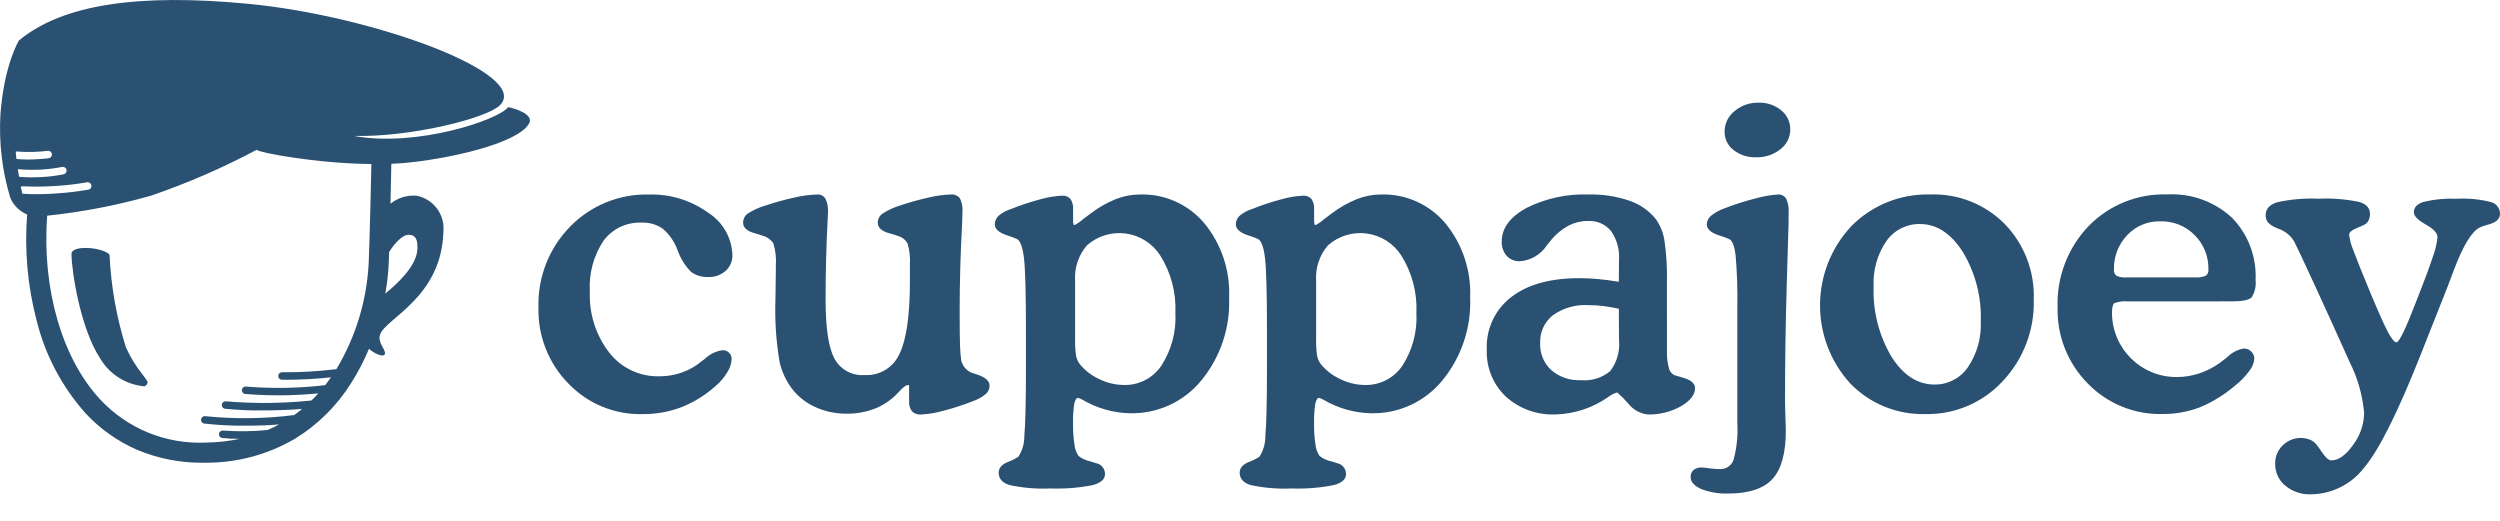
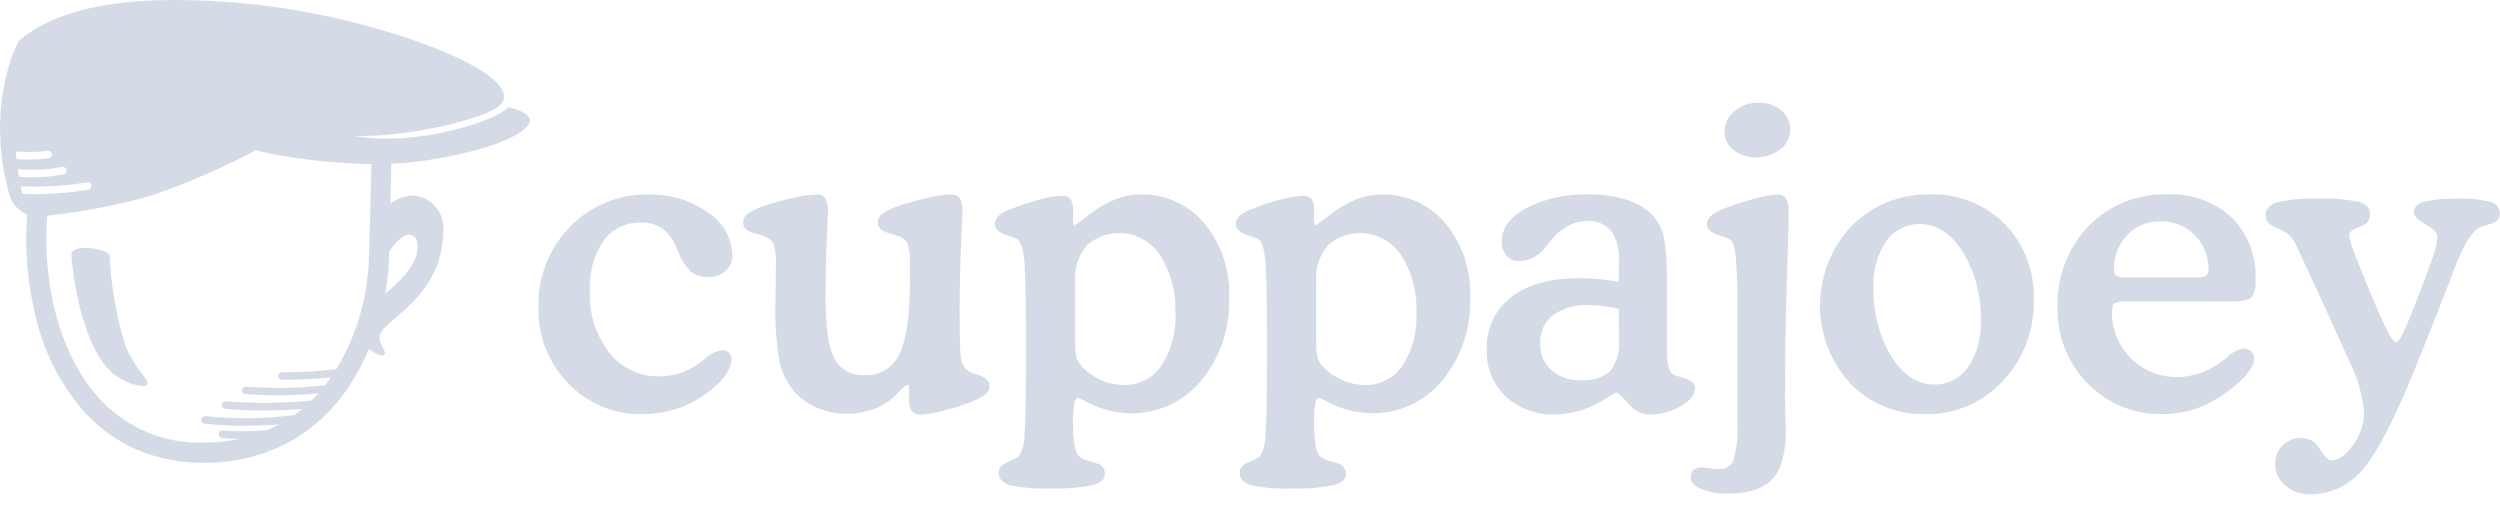
<svg xmlns="http://www.w3.org/2000/svg" width="288.02" height="60" viewBox="0 0 288.02 60">
-   <path id="Path_446" data-name="Path 446" d="M88.3,856.768a12.745,12.745,0,0,1,3.646-9.318,12.247,12.247,0,0,1,9.1-3.7,11.073,11.073,0,0,1,6.79,2.085,6.012,6.012,0,0,1,2.807,4.881,2.364,2.364,0,0,1-.78,1.829,2.849,2.849,0,0,1-1.992.71,3.129,3.129,0,0,1-1.98-.582,6.709,6.709,0,0,1-1.584-2.562,5.945,5.945,0,0,0-1.7-2.434,3.985,3.985,0,0,0-2.423-.688,5.187,5.187,0,0,0-4.391,2.086,9.513,9.513,0,0,0-1.572,5.835,10.767,10.767,0,0,0,2.237,7.059,7.083,7.083,0,0,0,5.73,2.725,7.9,7.9,0,0,0,2.294-.326,7.4,7.4,0,0,0,2.015-.955q.327-.234.932-.7a3.756,3.756,0,0,1,2.027-1.024,1.006,1.006,0,0,1,1.094,1.094,3.028,3.028,0,0,1-.512,1.467,6.152,6.152,0,0,1-1.305,1.538,13.241,13.241,0,0,1-3.972,2.469,12.406,12.406,0,0,1-4.484.792,11.43,11.43,0,0,1-8.537-3.53A12.042,12.042,0,0,1,88.3,856.768ZM131,867.553v-1.723c0-.062-.011-.1-.034-.116a.191.191,0,0,0-.1-.023q-.28,0-.862.6c-.14.156-.249.272-.326.35a7.351,7.351,0,0,1-2.609,1.77A8.763,8.763,0,0,1,123.8,869a8.6,8.6,0,0,1-3.436-.687,7.177,7.177,0,0,1-2.667-1.946,8.147,8.147,0,0,1-1.619-3.331,35.559,35.559,0,0,1-.478-7.175q0-.489.024-1.629t.023-1.794v-.49a7.019,7.019,0,0,0-.28-2.551,2,2,0,0,0-1.164-.874,9.24,9.24,0,0,0-.955-.3q-1.375-.371-1.374-1.234a1.268,1.268,0,0,1,.49-1.013,8.037,8.037,0,0,1,2.19-.99,31.325,31.325,0,0,1,3.284-.9,12.981,12.981,0,0,1,2.585-.339,1.014,1.014,0,0,1,.943.489,3.182,3.182,0,0,1,.292,1.562c0,.094-.016.412-.047.955q-.233,4.472-.233,9.061,0,4.962,1.025,6.849a3.647,3.647,0,0,0,3.494,1.887,4.123,4.123,0,0,0,3.995-2.446q1.2-2.446,1.2-8.386v-1.865a7.039,7.039,0,0,0-.268-2.457,1.82,1.82,0,0,0-1.106-.874c-.249-.093-.575-.193-.979-.3q-1.351-.371-1.35-1.234a1.257,1.257,0,0,1,.478-.99,8.119,8.119,0,0,1,2.178-1.013,32.113,32.113,0,0,1,3.261-.9,12.531,12.531,0,0,1,2.516-.339,1.138,1.138,0,0,1,1.037.455,3.144,3.144,0,0,1,.291,1.6q0,.256-.047,1.351-.279,5.171-.279,10.016,0,3.028.046,4.088a14.437,14.437,0,0,0,.14,1.619,2.033,2.033,0,0,0,1.421,1.491h.023c.094.032.241.078.443.14q1.375.466,1.374,1.281a1.26,1.26,0,0,1-.431.943,4.822,4.822,0,0,1-1.479.827,29.186,29.186,0,0,1-3.459,1.119,11.367,11.367,0,0,1-2.551.42,1.291,1.291,0,0,1-1.024-.374A1.736,1.736,0,0,1,131,867.553Zm18.892-22.083v1.188a2.147,2.147,0,0,0,.035.455c.023.1.058.159.1.174a4.231,4.231,0,0,0,.955-.652l.932-.7a12.6,12.6,0,0,1,2.9-1.655,7.73,7.73,0,0,1,2.806-.536,9.321,9.321,0,0,1,7.384,3.308,12.628,12.628,0,0,1,2.865,8.573,14.161,14.161,0,0,1-3.226,9.574,10.307,10.307,0,0,1-8.165,3.751,11.218,11.218,0,0,1-5.474-1.538,2.564,2.564,0,0,0-.536-.233q-.3,0-.442.688a12.83,12.83,0,0,0-.14,2.271,14.84,14.84,0,0,0,.163,2.411,2.822,2.822,0,0,0,.466,1.317,3.224,3.224,0,0,0,1.375.629q.628.186.955.3a1.317,1.317,0,0,1,.524.466,1.245,1.245,0,0,1,.2.7q0,.886-1.42,1.269a21.153,21.153,0,0,1-4.869.385,18.326,18.326,0,0,1-4.74-.4q-1.223-.4-1.223-1.421,0-.793,1.037-1.223a5.971,5.971,0,0,0,1.245-.617,4.382,4.382,0,0,0,.676-2.4q.185-1.909.186-7.966v-3.96q0-6.593-.221-8.5t-.78-2.236a8.206,8.206,0,0,0-1.118-.42q-1.468-.465-1.468-1.28a1.334,1.334,0,0,1,.443-1,4.107,4.107,0,0,1,1.421-.769,28.118,28.118,0,0,1,3.413-1.129,10.764,10.764,0,0,1,2.458-.409,1.189,1.189,0,0,1,.978.373A1.926,1.926,0,0,1,149.893,845.47Zm.233,8.247v6.639a11,11,0,0,0,.116,1.98,2.311,2.311,0,0,0,.373.885,6.14,6.14,0,0,0,2.248,1.772,6.554,6.554,0,0,0,2.9.7,5.048,5.048,0,0,0,4.309-2.237,10.184,10.184,0,0,0,1.607-6.056,11.489,11.489,0,0,0-1.759-6.651,5.614,5.614,0,0,0-8.433-1.142A5.689,5.689,0,0,0,150.126,853.717Zm27.535-8.247v1.188a2.147,2.147,0,0,0,.035.455c.023.1.058.159.1.174a4.232,4.232,0,0,0,.955-.652l.932-.7a12.6,12.6,0,0,1,2.9-1.655,7.73,7.73,0,0,1,2.806-.536,9.321,9.321,0,0,1,7.384,3.308,12.628,12.628,0,0,1,2.865,8.573,14.161,14.161,0,0,1-3.226,9.574,10.307,10.307,0,0,1-8.165,3.751,11.218,11.218,0,0,1-5.474-1.538,2.564,2.564,0,0,0-.536-.233q-.3,0-.442.688a12.83,12.83,0,0,0-.14,2.271,14.841,14.841,0,0,0,.163,2.411,2.822,2.822,0,0,0,.466,1.317,3.224,3.224,0,0,0,1.375.629q.628.186.955.3a1.318,1.318,0,0,1,.524.466,1.245,1.245,0,0,1,.2.7q0,.886-1.42,1.269a21.153,21.153,0,0,1-4.869.385,18.326,18.326,0,0,1-4.74-.4q-1.223-.4-1.223-1.421,0-.793,1.037-1.223a5.972,5.972,0,0,0,1.245-.617,4.382,4.382,0,0,0,.676-2.4q.185-1.909.186-7.966v-3.96q0-6.593-.221-8.5t-.78-2.236a8.206,8.206,0,0,0-1.118-.42q-1.468-.465-1.468-1.28a1.334,1.334,0,0,1,.443-1,4.107,4.107,0,0,1,1.421-.769,28.118,28.118,0,0,1,3.413-1.129,10.764,10.764,0,0,1,2.458-.409,1.189,1.189,0,0,1,.978.373A1.926,1.926,0,0,1,177.661,845.47Zm.233,8.247v6.639a11,11,0,0,0,.116,1.98,2.311,2.311,0,0,0,.373.885,6.14,6.14,0,0,0,2.248,1.772,6.554,6.554,0,0,0,2.9.7,5.048,5.048,0,0,0,4.309-2.237,10.184,10.184,0,0,0,1.607-6.056,11.489,11.489,0,0,0-1.759-6.651,5.614,5.614,0,0,0-8.433-1.142A5.689,5.689,0,0,0,177.894,853.717Zm40.417,8.013a6.694,6.694,0,0,0,.233,2.049,1.14,1.14,0,0,0,.722.816c.187.062.435.133.746.209q1.538.421,1.537,1.235,0,1.165-1.63,2.108a7.449,7.449,0,0,1-3.8.944,3.308,3.308,0,0,1-2.272-1.27,12.92,12.92,0,0,0-1.269-1.269,3.231,3.231,0,0,0-1.048.535,11.065,11.065,0,0,1-6.056,2,8.018,8.018,0,0,1-5.73-2.062,7.066,7.066,0,0,1-2.19-5.393,7.231,7.231,0,0,1,2.819-6.068q2.818-2.178,7.873-2.178.955,0,2.085.1t2.434.315l.023-2.562a5.13,5.13,0,0,0-.932-3.3A3.217,3.217,0,0,0,209.2,846.8a4.8,4.8,0,0,0-2.213.524,6.78,6.78,0,0,0-1.98,1.619q-.187.21-.512.63a4.069,4.069,0,0,1-3.122,1.863,1.975,1.975,0,0,1-1.525-.617,2.353,2.353,0,0,1-.571-1.666q0-2.283,2.819-3.844a14.869,14.869,0,0,1,7.245-1.561,13.468,13.468,0,0,1,4.635.711,6.65,6.65,0,0,1,3.005,2.062,5.782,5.782,0,0,1,1.024,2.422,28.127,28.127,0,0,1,.3,4.963Zm-5.545-4.822q-.955-.21-1.84-.315a14.3,14.3,0,0,0-1.678-.1,6.4,6.4,0,0,0-4.077,1.165,3.877,3.877,0,0,0-1.467,3.214,4,4,0,0,0,1.269,3.1,4.849,4.849,0,0,0,3.413,1.166,4.577,4.577,0,0,0,3.389-1.049,5.094,5.094,0,0,0,1.013-3.588Zm19.335-2.376q-.093,3.192-.14,6.382t-.047,6.5q0,.815.047,1.968t.046,1.526q0,3.938-1.538,5.614t-5.1,1.677a7.75,7.75,0,0,1-3.145-.536q-1.187-.535-1.187-1.374a1,1,0,0,1,.338-.8,1.4,1.4,0,0,1,.943-.292,8.645,8.645,0,0,1,.862.093,8.843,8.843,0,0,0,1.188.093,1.606,1.606,0,0,0,1.607-1.036,13.19,13.19,0,0,0,.443-4.3V856.675a57.133,57.133,0,0,0-.2-5.963q-.2-1.537-.711-1.817a7.947,7.947,0,0,0-1.141-.42q-1.468-.465-1.468-1.28a1.31,1.31,0,0,1,.455-.967,4.883,4.883,0,0,1,1.5-.85,29.741,29.741,0,0,1,3.658-1.176,12.422,12.422,0,0,1,2.586-.455,1.026,1.026,0,0,1,.942.466,3.151,3.151,0,0,1,.292,1.585q0,.886-.013,1.444c-.008.372-.018.737-.034,1.094ZM224.95,836.5a3,3,0,0,1,1.141-2.352,4.111,4.111,0,0,1,2.771-.978,3.89,3.89,0,0,1,2.62.885,2.791,2.791,0,0,1,1.037,2.212,2.836,2.836,0,0,1-1.13,2.26,4.3,4.3,0,0,1-2.829.931,3.951,3.951,0,0,1-2.586-.839A2.624,2.624,0,0,1,224.95,836.5Zm23.132,32.543a11.586,11.586,0,0,1-8.69-3.564,13.357,13.357,0,0,1,.176-18.1,12.286,12.286,0,0,1,9.073-3.635,11.514,11.514,0,0,1,8.584,3.4,11.9,11.9,0,0,1,3.343,8.711,13.13,13.13,0,0,1-3.587,9.412A11.787,11.787,0,0,1,248.081,869.044Zm-5.963-14.7a14.855,14.855,0,0,0,2.039,8.06q2.038,3.238,4.973,3.238a4.58,4.58,0,0,0,3.855-2,8.69,8.69,0,0,0,1.479-5.288,14.528,14.528,0,0,0-2.062-7.979q-2.061-3.225-4.949-3.225a4.6,4.6,0,0,0-3.867,1.968A8.538,8.538,0,0,0,242.118,854.346Zm29.653,1.723h-.326a3.4,3.4,0,0,0-1.607.21c-.171.141-.257.513-.257,1.119a7.416,7.416,0,0,0,7.431,7.384,8.325,8.325,0,0,0,2.562-.4,8.931,8.931,0,0,0,2.4-1.211q.327-.234.885-.676a3.513,3.513,0,0,1,1.887-1,1.2,1.2,0,0,1,.885.35,1.142,1.142,0,0,1,.349.838,2.662,2.662,0,0,1-.606,1.433,8.4,8.4,0,0,1-1.63,1.666,15.137,15.137,0,0,1-4.077,2.5,11.715,11.715,0,0,1-4.263.757,11.589,11.589,0,0,1-8.63-3.53,12,12,0,0,1-3.459-8.747,12.894,12.894,0,0,1,3.552-9.353,12.11,12.11,0,0,1,9.1-3.669,10.177,10.177,0,0,1,7.419,2.667,9.607,9.607,0,0,1,2.737,7.21,3.052,3.052,0,0,1-.444,1.969q-.442.477-2.259.476Zm-.489-2.771h7.873a2.669,2.669,0,0,0,1.235-.187.782.782,0,0,0,.3-.722,5.4,5.4,0,0,0-1.573-3.947,5.344,5.344,0,0,0-3.972-1.6,5.042,5.042,0,0,0-3.82,1.6,5.51,5.51,0,0,0-1.515,3.947.808.808,0,0,0,.28.722A2.434,2.434,0,0,0,271.282,853.3Zm33.893,8.829q-3.984,10.086-6.57,13.127a7.816,7.816,0,0,1-6.126,3.039,4.339,4.339,0,0,1-2.934-1,3.2,3.2,0,0,1-1.165-2.539,2.884,2.884,0,0,1,.85-2.085,2.938,2.938,0,0,1,3.122-.687,1.973,1.973,0,0,1,.757.536q.256.325.653.908.629.955,1.094.955,1.235,0,2.505-1.782a6.284,6.284,0,0,0,1.268-3.691,16.187,16.187,0,0,0-1.7-5.918q-.163-.4-.257-.582-2.073-4.613-3.879-8.526t-2.224-4.729a3.412,3.412,0,0,0-1.841-1.468l-.023-.023a2.927,2.927,0,0,1-1.129-.664,1.256,1.256,0,0,1-.292-.85q0-1.072,1.281-1.492a18.162,18.162,0,0,1,4.822-.42,18.53,18.53,0,0,1,4.729.385q1.187.384,1.188,1.363a1.689,1.689,0,0,1-.152.734,1.083,1.083,0,0,1-.432.477,9.057,9.057,0,0,1-.885.4q-.932.373-.932.792a6.7,6.7,0,0,0,.49,1.806q.49,1.341,1.957,4.88,1.4,3.356,2.027,4.532t.978,1.176q.232,0,.792-1.152t1.583-3.809q1.235-3.12,1.794-4.833a9.413,9.413,0,0,0,.559-2.318q0-.7-1.363-1.468t-1.363-1.4q0-.839,1.107-1.2a14.045,14.045,0,0,1,3.855-.362,13.152,13.152,0,0,1,3.937.385,1.381,1.381,0,0,1,1.025,1.363q0,.885-1.374,1.233a5.047,5.047,0,0,0-1,.35q-1.375.746-2.934,4.869-.443,1.211-.7,1.864ZM84.81,833.682c-1.142,1.5-10.594,4.649-17.78,3.317,6.442.167,15.218-1.994,16.8-3.511,3.762-3.6-14.526-10.335-28.985-11.711-12.62-1.2-21.338.039-26.4,4.226,0,0-1.71,2.768-2.132,8.515a27.765,27.765,0,0,0,1.129,9.592,3.626,3.626,0,0,0,1.949,1.943,36.96,36.96,0,0,0,1.106,12.27,25.1,25.1,0,0,0,5.635,10.642,17.686,17.686,0,0,0,5.939,4.2,19.1,19.1,0,0,0,7.582,1.486l.308,0a20.2,20.2,0,0,0,10.284-2.763,19.882,19.882,0,0,0,6.439-6.361,25.665,25.665,0,0,0,2.094-4.012c.521.514,1.631,1.037,1.818.637.211-.454-.848-1.272-.556-2.233.578-1.892,7.136-4.259,7.31-11.971a3.827,3.827,0,0,0-3.089-4.06,4.235,4.235,0,0,0-3.01.92c.046-1.877.083-3.555.1-4.594.45-.02.895-.047,1.33-.083,4.863-.408,13.2-2.175,14.538-4.565C87.827,834.5,85.547,833.821,84.81,833.682Zm-56.738,5.124a.425.425,0,0,1,.165-.01,17.351,17.351,0,0,0,3.511-.079.431.431,0,1,1,.116.854c-.316.043-.817.087-1.371.116a14.448,14.448,0,0,1-2.337-.033C28.122,839.358,28.094,839.073,28.072,838.806Zm.246,2.036a.375.375,0,0,1,.053-.006,17.874,17.874,0,0,0,5.025-.258.431.431,0,1,1,.192.84,16.513,16.513,0,0,1-2.633.324,17.96,17.96,0,0,1-2.494-.035C28.409,841.416,28.361,841.126,28.318,840.842Zm.526,2.821q-.1-.4-.192-.8a.417.417,0,0,1,.242-.06,34.33,34.33,0,0,0,7.38-.457.431.431,0,1,1,.156.847,33.374,33.374,0,0,1-3.527.421A29.029,29.029,0,0,1,28.844,843.663Zm39.9,7.886a26.335,26.335,0,0,1-3.725,12.318,47.083,47.083,0,0,1-6.26.358.439.439,0,0,0-.441.421.43.43,0,0,0,.42.441c.181,0,.378.006.586.006,1.438,0,3.457-.1,5.072-.279q-.321.46-.668.9a45.538,45.538,0,0,1-9.1.161.431.431,0,0,0-.134.852,46.811,46.811,0,0,0,8.441-.068q-.377.42-.782.819a52.334,52.334,0,0,1-9.84.1.431.431,0,1,0-.134.852,37.337,37.337,0,0,0,4.372.191c1.468,0,3.079-.049,4.52-.171-.3.246-.6.483-.92.711a45.126,45.126,0,0,1-10.228.127.431.431,0,1,0-.134.852,39.631,39.631,0,0,0,4.863.243c1.237,0,2.553-.041,3.775-.144q-.635.343-1.318.637a29.46,29.46,0,0,1-5.143.068.431.431,0,0,0-.116.854,15.591,15.591,0,0,0,1.939.095l.118,0a20.134,20.134,0,0,1-3.971.436,15.627,15.627,0,0,1-12.111-4.953c-4.414-4.708-6.757-12.819-6.123-21.187a70.418,70.418,0,0,0,11.966-2.308,82.887,82.887,0,0,0,12.157-5.281c.213.311,6.89,1.578,13.225,1.638C69,842.571,68.884,847.868,68.745,851.549Zm4.586-3.159c.943-.012,1.059.764,1.021,1.651-.088,2-2.425,4.071-3.7,5.126a25.681,25.681,0,0,0,.4-3.531c.015-.4.03-.824.045-1.258C71.651,849.469,72.582,848.4,73.331,848.389Zm-34.444,2.355c-.008-.326-1.34-.843-2.769-.843H36.03c-.359.006-1.533.071-1.529.691.014,2.016,1.018,8.562,3.31,12.054a6.589,6.589,0,0,0,5.081,3.2.541.541,0,0,0,.383-.512,6.507,6.507,0,0,0-.574-.83,14.618,14.618,0,0,1-1.935-3.16A42.028,42.028,0,0,1,38.887,850.744Z" transform="translate(-26.264 -821.34)" fill="#2a5172" />
+   <path id="Path_446" data-name="Path 446" d="M88.3,856.768a12.745,12.745,0,0,1,3.646-9.318,12.247,12.247,0,0,1,9.1-3.7,11.073,11.073,0,0,1,6.79,2.085,6.012,6.012,0,0,1,2.807,4.881,2.364,2.364,0,0,1-.78,1.829,2.849,2.849,0,0,1-1.992.71,3.129,3.129,0,0,1-1.98-.582,6.709,6.709,0,0,1-1.584-2.562,5.945,5.945,0,0,0-1.7-2.434,3.985,3.985,0,0,0-2.423-.688,5.187,5.187,0,0,0-4.391,2.086,9.513,9.513,0,0,0-1.572,5.835,10.767,10.767,0,0,0,2.237,7.059,7.083,7.083,0,0,0,5.73,2.725,7.9,7.9,0,0,0,2.294-.326,7.4,7.4,0,0,0,2.015-.955q.327-.234.932-.7a3.756,3.756,0,0,1,2.027-1.024,1.006,1.006,0,0,1,1.094,1.094,3.028,3.028,0,0,1-.512,1.467,6.152,6.152,0,0,1-1.305,1.538,13.241,13.241,0,0,1-3.972,2.469,12.406,12.406,0,0,1-4.484.792,11.43,11.43,0,0,1-8.537-3.53A12.042,12.042,0,0,1,88.3,856.768ZM131,867.553v-1.723c0-.062-.011-.1-.034-.116a.191.191,0,0,0-.1-.023q-.28,0-.862.6c-.14.156-.249.272-.326.35a7.351,7.351,0,0,1-2.609,1.77A8.763,8.763,0,0,1,123.8,869a8.6,8.6,0,0,1-3.436-.687,7.177,7.177,0,0,1-2.667-1.946,8.147,8.147,0,0,1-1.619-3.331,35.559,35.559,0,0,1-.478-7.175q0-.489.024-1.629t.023-1.794v-.49a7.019,7.019,0,0,0-.28-2.551,2,2,0,0,0-1.164-.874,9.24,9.24,0,0,0-.955-.3q-1.375-.371-1.374-1.234a1.268,1.268,0,0,1,.49-1.013,8.037,8.037,0,0,1,2.19-.99,31.325,31.325,0,0,1,3.284-.9,12.981,12.981,0,0,1,2.585-.339,1.014,1.014,0,0,1,.943.489,3.182,3.182,0,0,1,.292,1.562c0,.094-.016.412-.047.955q-.233,4.472-.233,9.061,0,4.962,1.025,6.849a3.647,3.647,0,0,0,3.494,1.887,4.123,4.123,0,0,0,3.995-2.446q1.2-2.446,1.2-8.386v-1.865a7.039,7.039,0,0,0-.268-2.457,1.82,1.82,0,0,0-1.106-.874c-.249-.093-.575-.193-.979-.3q-1.351-.371-1.35-1.234a1.257,1.257,0,0,1,.478-.99,8.119,8.119,0,0,1,2.178-1.013,32.113,32.113,0,0,1,3.261-.9,12.531,12.531,0,0,1,2.516-.339,1.138,1.138,0,0,1,1.037.455,3.144,3.144,0,0,1,.291,1.6q0,.256-.047,1.351-.279,5.171-.279,10.016,0,3.028.046,4.088a14.437,14.437,0,0,0,.14,1.619,2.033,2.033,0,0,0,1.421,1.491h.023c.094.032.241.078.443.14q1.375.466,1.374,1.281a1.26,1.26,0,0,1-.431.943,4.822,4.822,0,0,1-1.479.827,29.186,29.186,0,0,1-3.459,1.119,11.367,11.367,0,0,1-2.551.42,1.291,1.291,0,0,1-1.024-.374A1.736,1.736,0,0,1,131,867.553Zm18.892-22.083v1.188a2.147,2.147,0,0,0,.035.455c.023.1.058.159.1.174a4.231,4.231,0,0,0,.955-.652l.932-.7a12.6,12.6,0,0,1,2.9-1.655,7.73,7.73,0,0,1,2.806-.536,9.321,9.321,0,0,1,7.384,3.308,12.628,12.628,0,0,1,2.865,8.573,14.161,14.161,0,0,1-3.226,9.574,10.307,10.307,0,0,1-8.165,3.751,11.218,11.218,0,0,1-5.474-1.538,2.564,2.564,0,0,0-.536-.233q-.3,0-.442.688a12.83,12.83,0,0,0-.14,2.271,14.84,14.84,0,0,0,.163,2.411,2.822,2.822,0,0,0,.466,1.317,3.224,3.224,0,0,0,1.375.629q.628.186.955.3a1.317,1.317,0,0,1,.524.466,1.245,1.245,0,0,1,.2.7q0,.886-1.42,1.269a21.153,21.153,0,0,1-4.869.385,18.326,18.326,0,0,1-4.74-.4q-1.223-.4-1.223-1.421,0-.793,1.037-1.223a5.971,5.971,0,0,0,1.245-.617,4.382,4.382,0,0,0,.676-2.4q.185-1.909.186-7.966v-3.96q0-6.593-.221-8.5t-.78-2.236a8.206,8.206,0,0,0-1.118-.42q-1.468-.465-1.468-1.28a1.334,1.334,0,0,1,.443-1,4.107,4.107,0,0,1,1.421-.769,28.118,28.118,0,0,1,3.413-1.129,10.764,10.764,0,0,1,2.458-.409,1.189,1.189,0,0,1,.978.373A1.926,1.926,0,0,1,149.893,845.47Zm.233,8.247v6.639a11,11,0,0,0,.116,1.98,2.311,2.311,0,0,0,.373.885,6.14,6.14,0,0,0,2.248,1.772,6.554,6.554,0,0,0,2.9.7,5.048,5.048,0,0,0,4.309-2.237,10.184,10.184,0,0,0,1.607-6.056,11.489,11.489,0,0,0-1.759-6.651,5.614,5.614,0,0,0-8.433-1.142A5.689,5.689,0,0,0,150.126,853.717Zm27.535-8.247v1.188a2.147,2.147,0,0,0,.035.455c.023.1.058.159.1.174a4.232,4.232,0,0,0,.955-.652l.932-.7a12.6,12.6,0,0,1,2.9-1.655,7.73,7.73,0,0,1,2.806-.536,9.321,9.321,0,0,1,7.384,3.308,12.628,12.628,0,0,1,2.865,8.573,14.161,14.161,0,0,1-3.226,9.574,10.307,10.307,0,0,1-8.165,3.751,11.218,11.218,0,0,1-5.474-1.538,2.564,2.564,0,0,0-.536-.233q-.3,0-.442.688a12.83,12.83,0,0,0-.14,2.271,14.841,14.841,0,0,0,.163,2.411,2.822,2.822,0,0,0,.466,1.317,3.224,3.224,0,0,0,1.375.629q.628.186.955.3a1.318,1.318,0,0,1,.524.466,1.245,1.245,0,0,1,.2.7q0,.886-1.42,1.269a21.153,21.153,0,0,1-4.869.385,18.326,18.326,0,0,1-4.74-.4q-1.223-.4-1.223-1.421,0-.793,1.037-1.223a5.972,5.972,0,0,0,1.245-.617,4.382,4.382,0,0,0,.676-2.4q.185-1.909.186-7.966v-3.96q0-6.593-.221-8.5t-.78-2.236a8.206,8.206,0,0,0-1.118-.42q-1.468-.465-1.468-1.28a1.334,1.334,0,0,1,.443-1,4.107,4.107,0,0,1,1.421-.769,28.118,28.118,0,0,1,3.413-1.129,10.764,10.764,0,0,1,2.458-.409,1.189,1.189,0,0,1,.978.373A1.926,1.926,0,0,1,177.661,845.47Zm.233,8.247v6.639a11,11,0,0,0,.116,1.98,2.311,2.311,0,0,0,.373.885,6.14,6.14,0,0,0,2.248,1.772,6.554,6.554,0,0,0,2.9.7,5.048,5.048,0,0,0,4.309-2.237,10.184,10.184,0,0,0,1.607-6.056,11.489,11.489,0,0,0-1.759-6.651,5.614,5.614,0,0,0-8.433-1.142A5.689,5.689,0,0,0,177.894,853.717Zm40.417,8.013a6.694,6.694,0,0,0,.233,2.049,1.14,1.14,0,0,0,.722.816c.187.062.435.133.746.209q1.538.421,1.537,1.235,0,1.165-1.63,2.108a7.449,7.449,0,0,1-3.8.944,3.308,3.308,0,0,1-2.272-1.27,12.92,12.92,0,0,0-1.269-1.269,3.231,3.231,0,0,0-1.048.535,11.065,11.065,0,0,1-6.056,2,8.018,8.018,0,0,1-5.73-2.062,7.066,7.066,0,0,1-2.19-5.393,7.231,7.231,0,0,1,2.819-6.068q2.818-2.178,7.873-2.178.955,0,2.085.1t2.434.315l.023-2.562a5.13,5.13,0,0,0-.932-3.3A3.217,3.217,0,0,0,209.2,846.8a4.8,4.8,0,0,0-2.213.524,6.78,6.78,0,0,0-1.98,1.619q-.187.21-.512.63a4.069,4.069,0,0,1-3.122,1.863,1.975,1.975,0,0,1-1.525-.617,2.353,2.353,0,0,1-.571-1.666q0-2.283,2.819-3.844a14.869,14.869,0,0,1,7.245-1.561,13.468,13.468,0,0,1,4.635.711,6.65,6.65,0,0,1,3.005,2.062,5.782,5.782,0,0,1,1.024,2.422,28.127,28.127,0,0,1,.3,4.963Zm-5.545-4.822q-.955-.21-1.84-.315a14.3,14.3,0,0,0-1.678-.1,6.4,6.4,0,0,0-4.077,1.165,3.877,3.877,0,0,0-1.467,3.214,4,4,0,0,0,1.269,3.1,4.849,4.849,0,0,0,3.413,1.166,4.577,4.577,0,0,0,3.389-1.049,5.094,5.094,0,0,0,1.013-3.588Zm19.335-2.376q-.093,3.192-.14,6.382t-.047,6.5q0,.815.047,1.968t.046,1.526q0,3.938-1.538,5.614t-5.1,1.677a7.75,7.75,0,0,1-3.145-.536q-1.187-.535-1.187-1.374a1,1,0,0,1,.338-.8,1.4,1.4,0,0,1,.943-.292,8.645,8.645,0,0,1,.862.093,8.843,8.843,0,0,0,1.188.093,1.606,1.606,0,0,0,1.607-1.036,13.19,13.19,0,0,0,.443-4.3V856.675a57.133,57.133,0,0,0-.2-5.963q-.2-1.537-.711-1.817a7.947,7.947,0,0,0-1.141-.42q-1.468-.465-1.468-1.28a1.31,1.31,0,0,1,.455-.967,4.883,4.883,0,0,1,1.5-.85,29.741,29.741,0,0,1,3.658-1.176,12.422,12.422,0,0,1,2.586-.455,1.026,1.026,0,0,1,.942.466,3.151,3.151,0,0,1,.292,1.585q0,.886-.013,1.444c-.008.372-.018.737-.034,1.094ZM224.95,836.5a3,3,0,0,1,1.141-2.352,4.111,4.111,0,0,1,2.771-.978,3.89,3.89,0,0,1,2.62.885,2.791,2.791,0,0,1,1.037,2.212,2.836,2.836,0,0,1-1.13,2.26,4.3,4.3,0,0,1-2.829.931,3.951,3.951,0,0,1-2.586-.839A2.624,2.624,0,0,1,224.95,836.5Zm23.132,32.543a11.586,11.586,0,0,1-8.69-3.564,13.357,13.357,0,0,1,.176-18.1,12.286,12.286,0,0,1,9.073-3.635,11.514,11.514,0,0,1,8.584,3.4,11.9,11.9,0,0,1,3.343,8.711,13.13,13.13,0,0,1-3.587,9.412A11.787,11.787,0,0,1,248.081,869.044Zm-5.963-14.7a14.855,14.855,0,0,0,2.039,8.06q2.038,3.238,4.973,3.238a4.58,4.58,0,0,0,3.855-2,8.69,8.69,0,0,0,1.479-5.288,14.528,14.528,0,0,0-2.062-7.979q-2.061-3.225-4.949-3.225a4.6,4.6,0,0,0-3.867,1.968A8.538,8.538,0,0,0,242.118,854.346Zm29.653,1.723h-.326a3.4,3.4,0,0,0-1.607.21c-.171.141-.257.513-.257,1.119a7.416,7.416,0,0,0,7.431,7.384,8.325,8.325,0,0,0,2.562-.4,8.931,8.931,0,0,0,2.4-1.211q.327-.234.885-.676a3.513,3.513,0,0,1,1.887-1,1.2,1.2,0,0,1,.885.35,1.142,1.142,0,0,1,.349.838,2.662,2.662,0,0,1-.606,1.433,8.4,8.4,0,0,1-1.63,1.666,15.137,15.137,0,0,1-4.077,2.5,11.715,11.715,0,0,1-4.263.757,11.589,11.589,0,0,1-8.63-3.53,12,12,0,0,1-3.459-8.747,12.894,12.894,0,0,1,3.552-9.353,12.11,12.11,0,0,1,9.1-3.669,10.177,10.177,0,0,1,7.419,2.667,9.607,9.607,0,0,1,2.737,7.21,3.052,3.052,0,0,1-.444,1.969q-.442.477-2.259.476Zm-.489-2.771h7.873a2.669,2.669,0,0,0,1.235-.187.782.782,0,0,0,.3-.722,5.4,5.4,0,0,0-1.573-3.947,5.344,5.344,0,0,0-3.972-1.6,5.042,5.042,0,0,0-3.82,1.6,5.51,5.51,0,0,0-1.515,3.947.808.808,0,0,0,.28.722A2.434,2.434,0,0,0,271.282,853.3Zm33.893,8.829q-3.984,10.086-6.57,13.127a7.816,7.816,0,0,1-6.126,3.039,4.339,4.339,0,0,1-2.934-1,3.2,3.2,0,0,1-1.165-2.539,2.884,2.884,0,0,1,.85-2.085,2.938,2.938,0,0,1,3.122-.687,1.973,1.973,0,0,1,.757.536q.256.325.653.908.629.955,1.094.955,1.235,0,2.505-1.782a6.284,6.284,0,0,0,1.268-3.691,16.187,16.187,0,0,0-1.7-5.918q-.163-.4-.257-.582-2.073-4.613-3.879-8.526t-2.224-4.729a3.412,3.412,0,0,0-1.841-1.468l-.023-.023a2.927,2.927,0,0,1-1.129-.664,1.256,1.256,0,0,1-.292-.85q0-1.072,1.281-1.492a18.162,18.162,0,0,1,4.822-.42,18.53,18.53,0,0,1,4.729.385q1.187.384,1.188,1.363a1.689,1.689,0,0,1-.152.734,1.083,1.083,0,0,1-.432.477,9.057,9.057,0,0,1-.885.4q-.932.373-.932.792a6.7,6.7,0,0,0,.49,1.806q.49,1.341,1.957,4.88,1.4,3.356,2.027,4.532t.978,1.176q.232,0,.792-1.152t1.583-3.809q1.235-3.12,1.794-4.833a9.413,9.413,0,0,0,.559-2.318q0-.7-1.363-1.468t-1.363-1.4q0-.839,1.107-1.2a14.045,14.045,0,0,1,3.855-.362,13.152,13.152,0,0,1,3.937.385,1.381,1.381,0,0,1,1.025,1.363q0,.885-1.374,1.233a5.047,5.047,0,0,0-1,.35q-1.375.746-2.934,4.869-.443,1.211-.7,1.864ZM84.81,833.682c-1.142,1.5-10.594,4.649-17.78,3.317,6.442.167,15.218-1.994,16.8-3.511,3.762-3.6-14.526-10.335-28.985-11.711-12.62-1.2-21.338.039-26.4,4.226,0,0-1.71,2.768-2.132,8.515a27.765,27.765,0,0,0,1.129,9.592,3.626,3.626,0,0,0,1.949,1.943,36.96,36.96,0,0,0,1.106,12.27,25.1,25.1,0,0,0,5.635,10.642,17.686,17.686,0,0,0,5.939,4.2,19.1,19.1,0,0,0,7.582,1.486l.308,0a20.2,20.2,0,0,0,10.284-2.763,19.882,19.882,0,0,0,6.439-6.361,25.665,25.665,0,0,0,2.094-4.012c.521.514,1.631,1.037,1.818.637.211-.454-.848-1.272-.556-2.233.578-1.892,7.136-4.259,7.31-11.971a3.827,3.827,0,0,0-3.089-4.06,4.235,4.235,0,0,0-3.01.92c.046-1.877.083-3.555.1-4.594.45-.02.895-.047,1.33-.083,4.863-.408,13.2-2.175,14.538-4.565C87.827,834.5,85.547,833.821,84.81,833.682Zm-56.738,5.124a.425.425,0,0,1,.165-.01,17.351,17.351,0,0,0,3.511-.079.431.431,0,1,1,.116.854c-.316.043-.817.087-1.371.116a14.448,14.448,0,0,1-2.337-.033C28.122,839.358,28.094,839.073,28.072,838.806Zm.246,2.036a.375.375,0,0,1,.053-.006,17.874,17.874,0,0,0,5.025-.258.431.431,0,1,1,.192.84,16.513,16.513,0,0,1-2.633.324,17.96,17.96,0,0,1-2.494-.035C28.409,841.416,28.361,841.126,28.318,840.842Zm.526,2.821q-.1-.4-.192-.8a.417.417,0,0,1,.242-.06,34.33,34.33,0,0,0,7.38-.457.431.431,0,1,1,.156.847,33.374,33.374,0,0,1-3.527.421A29.029,29.029,0,0,1,28.844,843.663Zm39.9,7.886a26.335,26.335,0,0,1-3.725,12.318,47.083,47.083,0,0,1-6.26.358.439.439,0,0,0-.441.421.43.43,0,0,0,.42.441c.181,0,.378.006.586.006,1.438,0,3.457-.1,5.072-.279q-.321.46-.668.9a45.538,45.538,0,0,1-9.1.161.431.431,0,0,0-.134.852,46.811,46.811,0,0,0,8.441-.068q-.377.42-.782.819a52.334,52.334,0,0,1-9.84.1.431.431,0,1,0-.134.852,37.337,37.337,0,0,0,4.372.191c1.468,0,3.079-.049,4.52-.171-.3.246-.6.483-.92.711a45.126,45.126,0,0,1-10.228.127.431.431,0,1,0-.134.852,39.631,39.631,0,0,0,4.863.243c1.237,0,2.553-.041,3.775-.144q-.635.343-1.318.637a29.46,29.46,0,0,1-5.143.068.431.431,0,0,0-.116.854,15.591,15.591,0,0,0,1.939.095l.118,0a20.134,20.134,0,0,1-3.971.436,15.627,15.627,0,0,1-12.111-4.953c-4.414-4.708-6.757-12.819-6.123-21.187a70.418,70.418,0,0,0,11.966-2.308,82.887,82.887,0,0,0,12.157-5.281c.213.311,6.89,1.578,13.225,1.638C69,842.571,68.884,847.868,68.745,851.549Zm4.586-3.159c.943-.012,1.059.764,1.021,1.651-.088,2-2.425,4.071-3.7,5.126a25.681,25.681,0,0,0,.4-3.531c.015-.4.03-.824.045-1.258C71.651,849.469,72.582,848.4,73.331,848.389Zm-34.444,2.355c-.008-.326-1.34-.843-2.769-.843H36.03c-.359.006-1.533.071-1.529.691.014,2.016,1.018,8.562,3.31,12.054a6.589,6.589,0,0,0,5.081,3.2.541.541,0,0,0,.383-.512,6.507,6.507,0,0,0-.574-.83,14.618,14.618,0,0,1-1.935-3.16A42.028,42.028,0,0,1,38.887,850.744Z" transform="translate(-26.264 -821.34)" fill="#D5DBE6" />
</svg>
